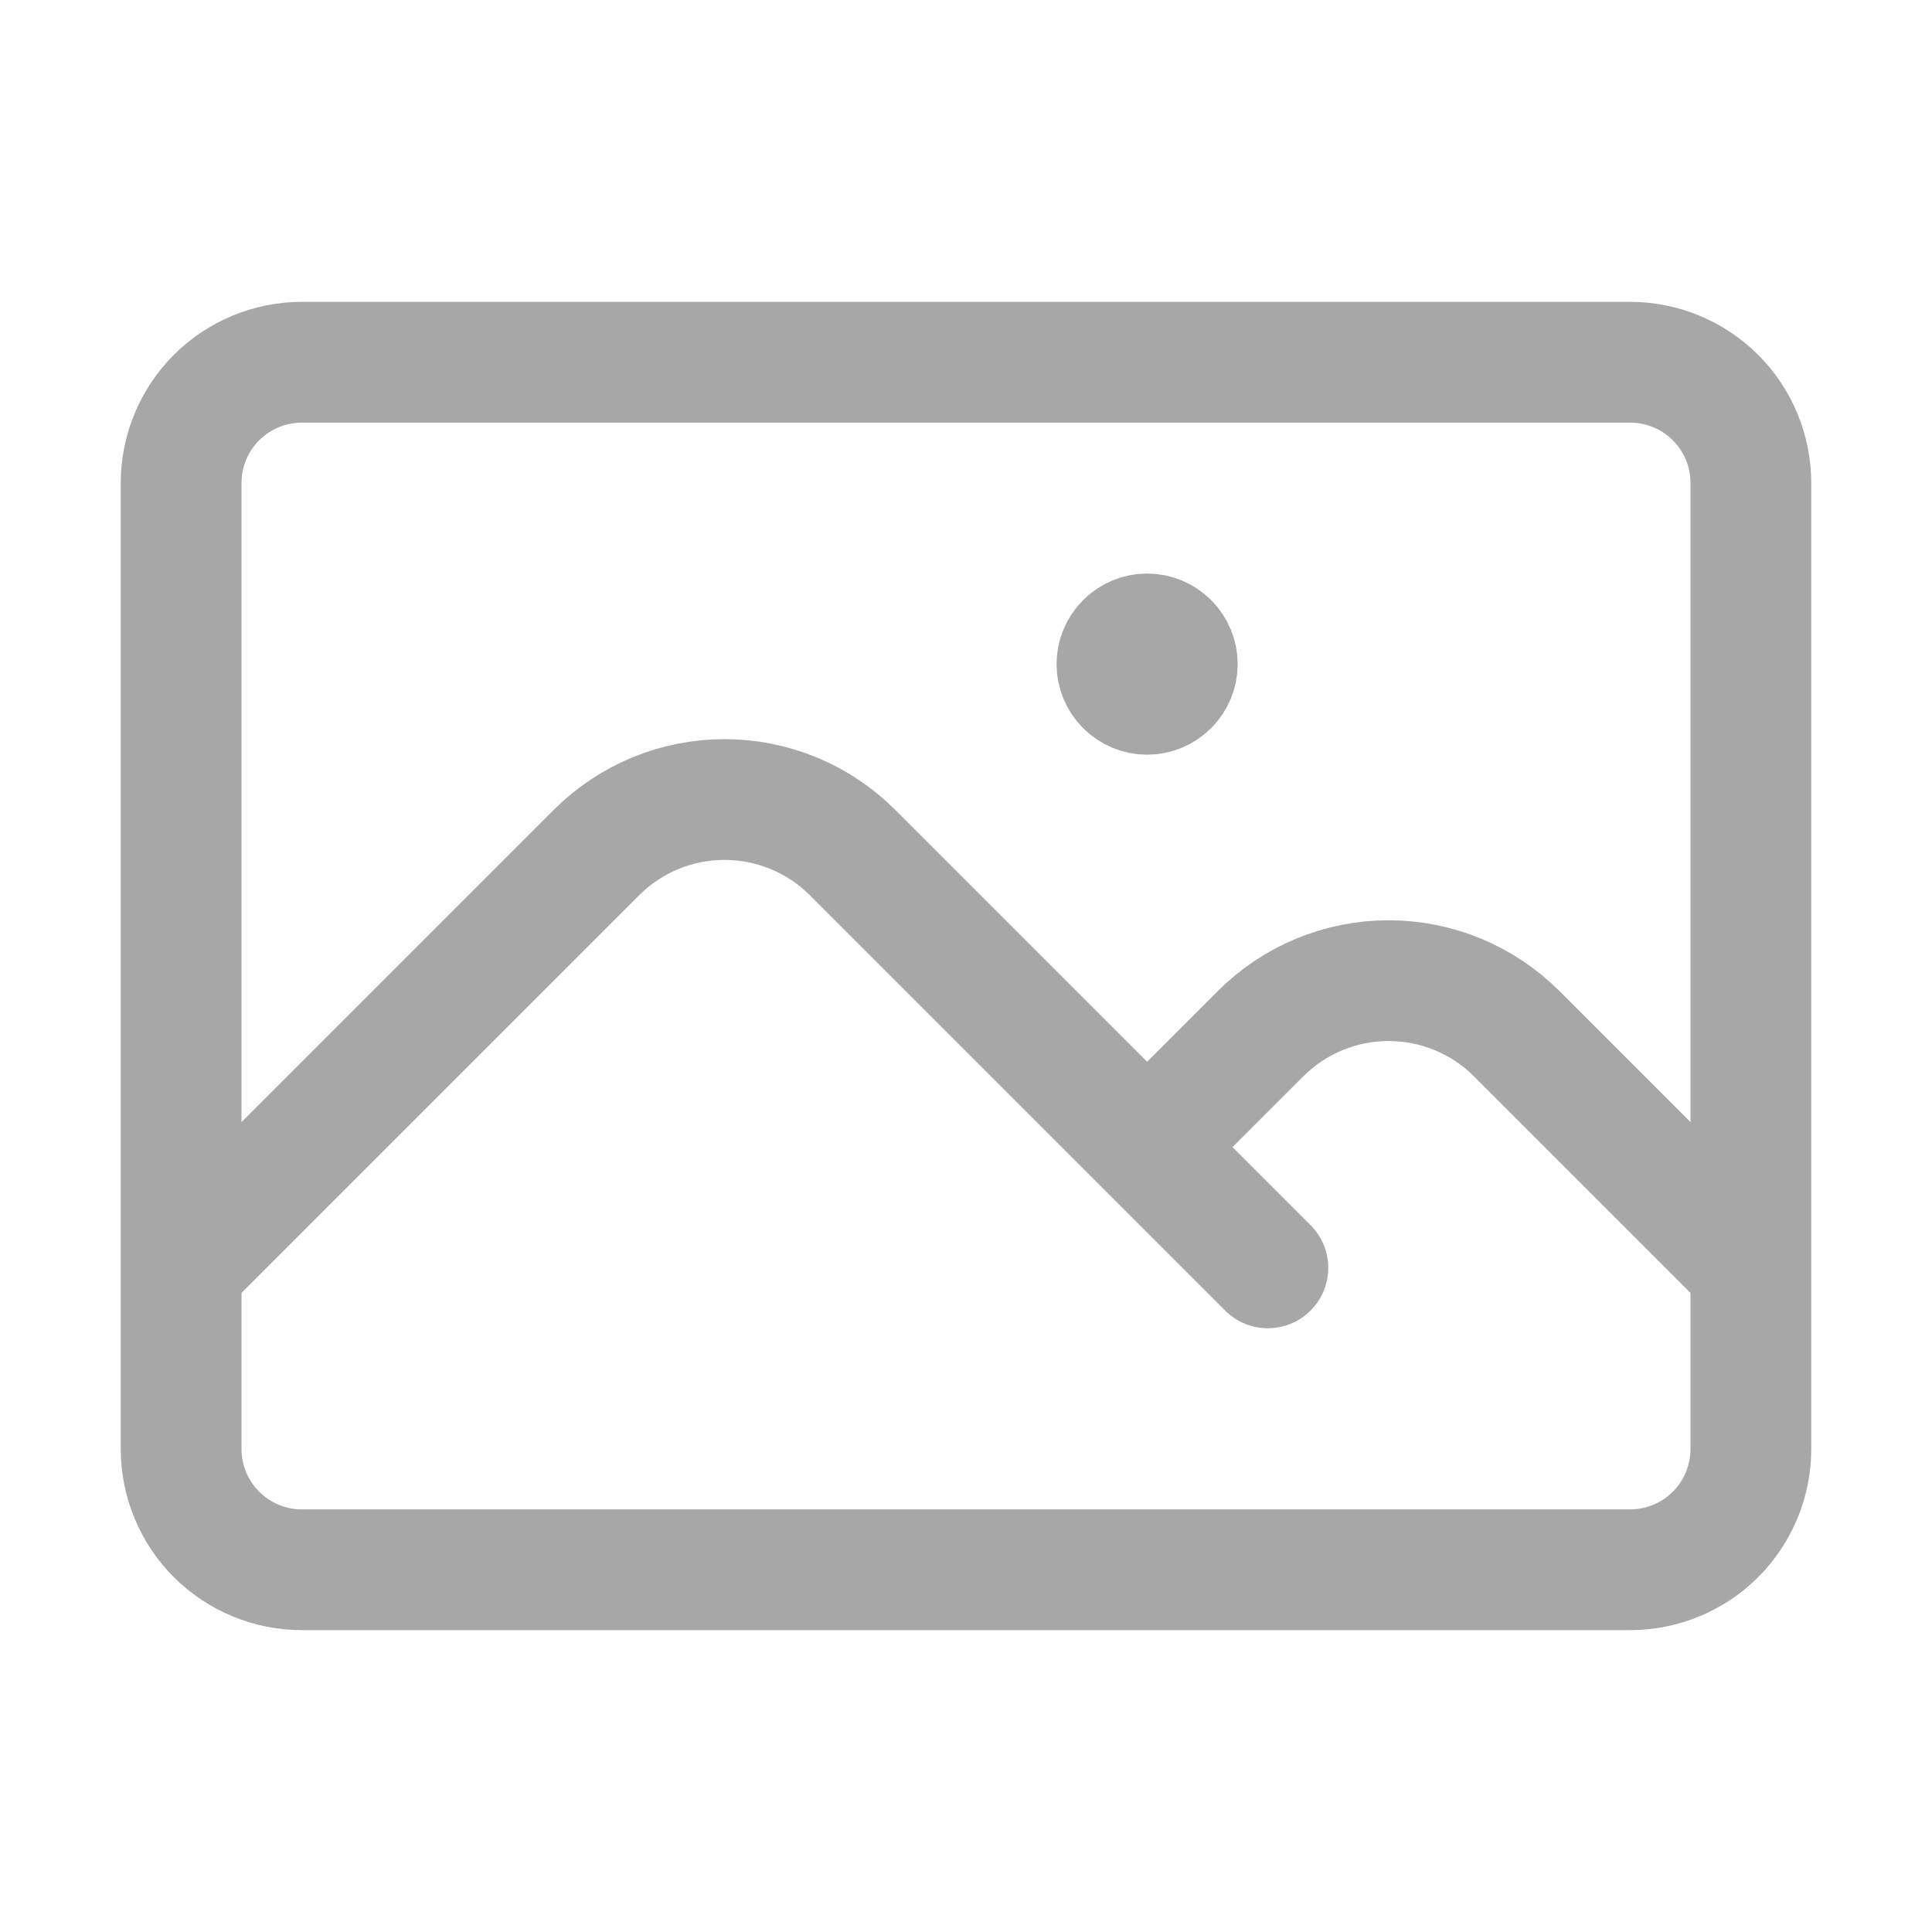
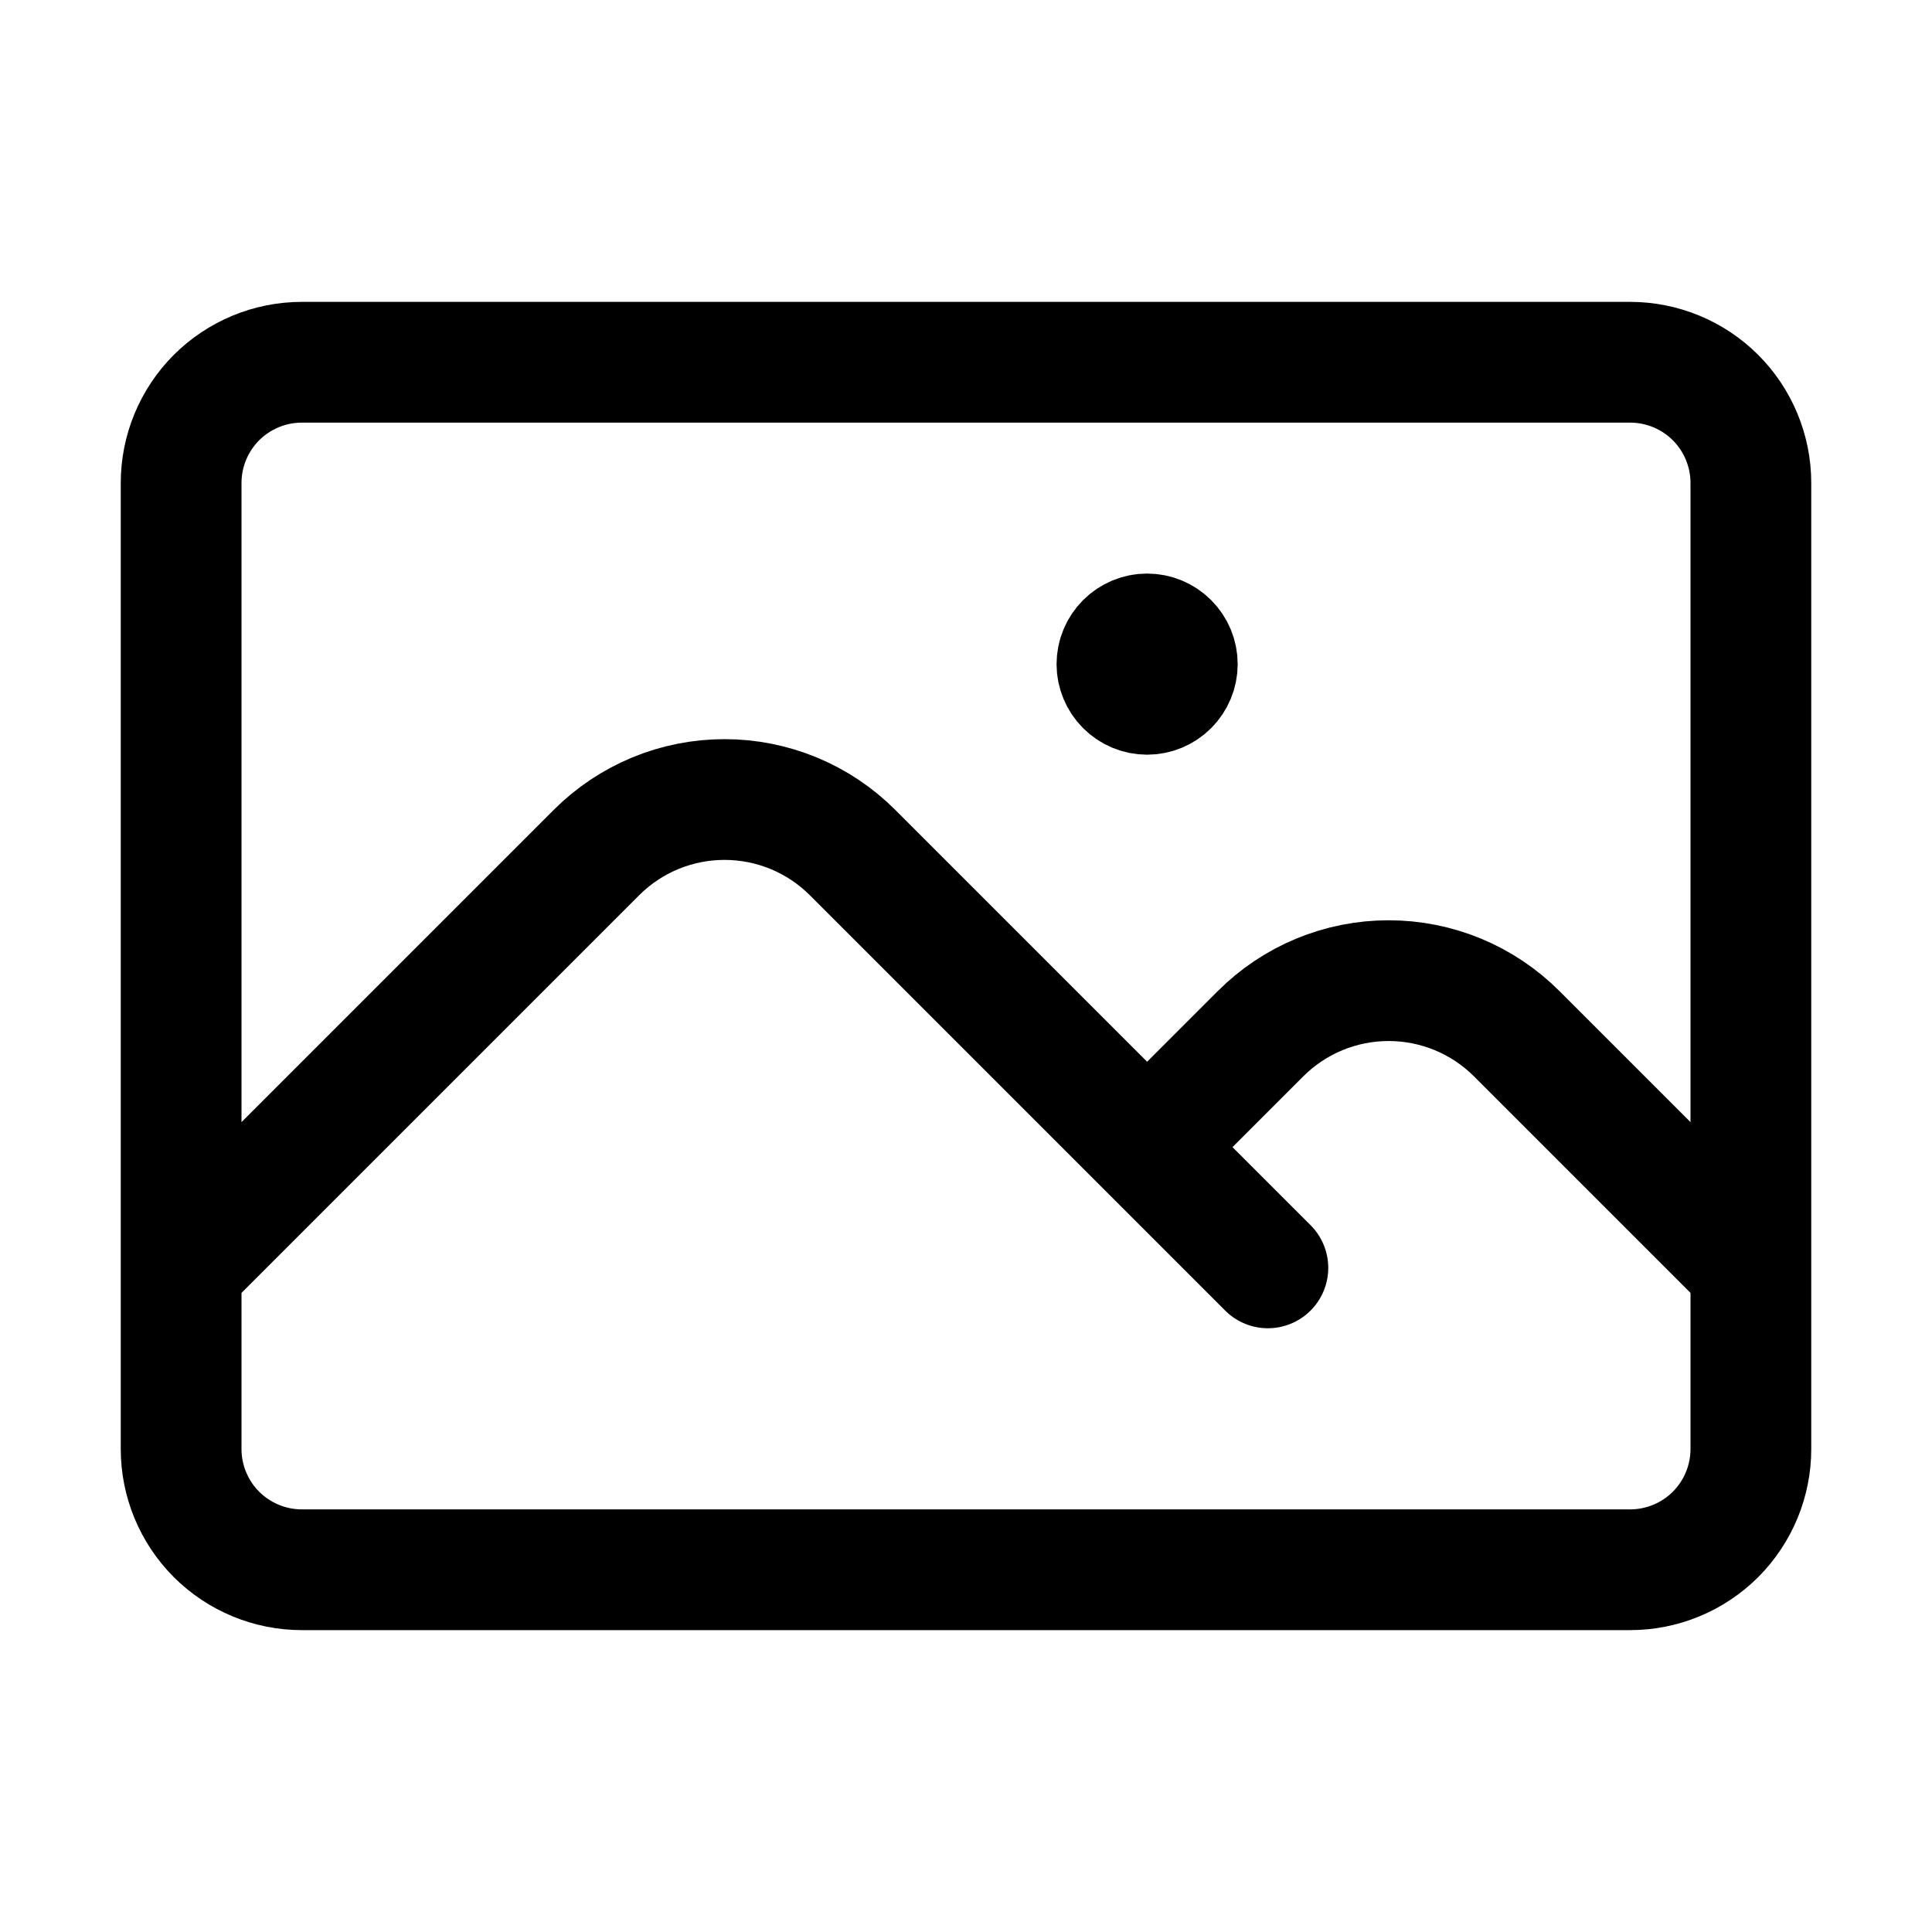
<svg xmlns="http://www.w3.org/2000/svg" width="24" height="24" viewBox="0 0 24 24" fill="none">
-   <path d="M2.25 15.75L7.409 10.591C7.618 10.382 7.866 10.216 8.139 10.103C8.412 9.99 8.705 9.932 9 9.932C9.295 9.932 9.588 9.99 9.861 10.103C10.134 10.216 10.382 10.382 10.591 10.591L15.75 15.75M14.25 14.25L15.659 12.841C15.868 12.632 16.116 12.466 16.389 12.353C16.662 12.24 16.954 12.182 17.25 12.182C17.546 12.182 17.838 12.24 18.111 12.353C18.384 12.466 18.632 12.632 18.841 12.841L21.75 15.75M3.75 19.5H20.25C20.648 19.5 21.029 19.342 21.311 19.061C21.592 18.779 21.75 18.398 21.75 18V6C21.75 5.602 21.592 5.221 21.311 4.939C21.029 4.658 20.648 4.5 20.25 4.5H3.75C3.352 4.5 2.971 4.658 2.689 4.939C2.408 5.221 2.25 5.602 2.25 6V18C2.25 18.398 2.408 18.779 2.689 19.061C2.971 19.342 3.352 19.5 3.75 19.5ZM14.25 8.25H14.258V8.258H14.25V8.25ZM14.625 8.25C14.625 8.349 14.585 8.445 14.515 8.515C14.445 8.585 14.35 8.625 14.25 8.625C14.15 8.625 14.055 8.585 13.985 8.515C13.915 8.445 13.875 8.349 13.875 8.25C13.875 8.151 13.915 8.055 13.985 7.985C14.055 7.915 14.15 7.875 14.25 7.875C14.35 7.875 14.445 7.915 14.515 7.985C14.585 8.055 14.625 8.151 14.625 8.25Z" stroke="#A7A7A7" stroke-width="1.5" stroke-linecap="round" stroke-linejoin="round" />
+   <path d="M2.25 15.75L7.409 10.591C7.618 10.382 7.866 10.216 8.139 10.103C8.412 9.99 8.705 9.932 9 9.932C9.295 9.932 9.588 9.99 9.861 10.103C10.134 10.216 10.382 10.382 10.591 10.591L15.75 15.75M14.25 14.25L15.659 12.841C15.868 12.632 16.116 12.466 16.389 12.353C16.662 12.24 16.954 12.182 17.25 12.182C17.546 12.182 17.838 12.24 18.111 12.353C18.384 12.466 18.632 12.632 18.841 12.841L21.75 15.75M3.75 19.5H20.25C20.648 19.5 21.029 19.342 21.311 19.061C21.592 18.779 21.75 18.398 21.75 18V6C21.75 5.602 21.592 5.221 21.311 4.939C21.029 4.658 20.648 4.5 20.25 4.5H3.75C3.352 4.5 2.971 4.658 2.689 4.939C2.408 5.221 2.25 5.602 2.25 6V18C2.25 18.398 2.408 18.779 2.689 19.061C2.971 19.342 3.352 19.5 3.75 19.5ZM14.25 8.25H14.258V8.258H14.25V8.25ZM14.625 8.25C14.625 8.349 14.585 8.445 14.515 8.515C14.445 8.585 14.35 8.625 14.25 8.625C14.15 8.625 14.055 8.585 13.985 8.515C13.915 8.445 13.875 8.349 13.875 8.25C13.875 8.151 13.915 8.055 13.985 7.985C14.055 7.915 14.15 7.875 14.25 7.875C14.35 7.875 14.445 7.915 14.515 7.985C14.585 8.055 14.625 8.151 14.625 8.25Z" stroke="currentColor" stroke-width="1.5" stroke-linecap="round" stroke-linejoin="round" />
</svg>
